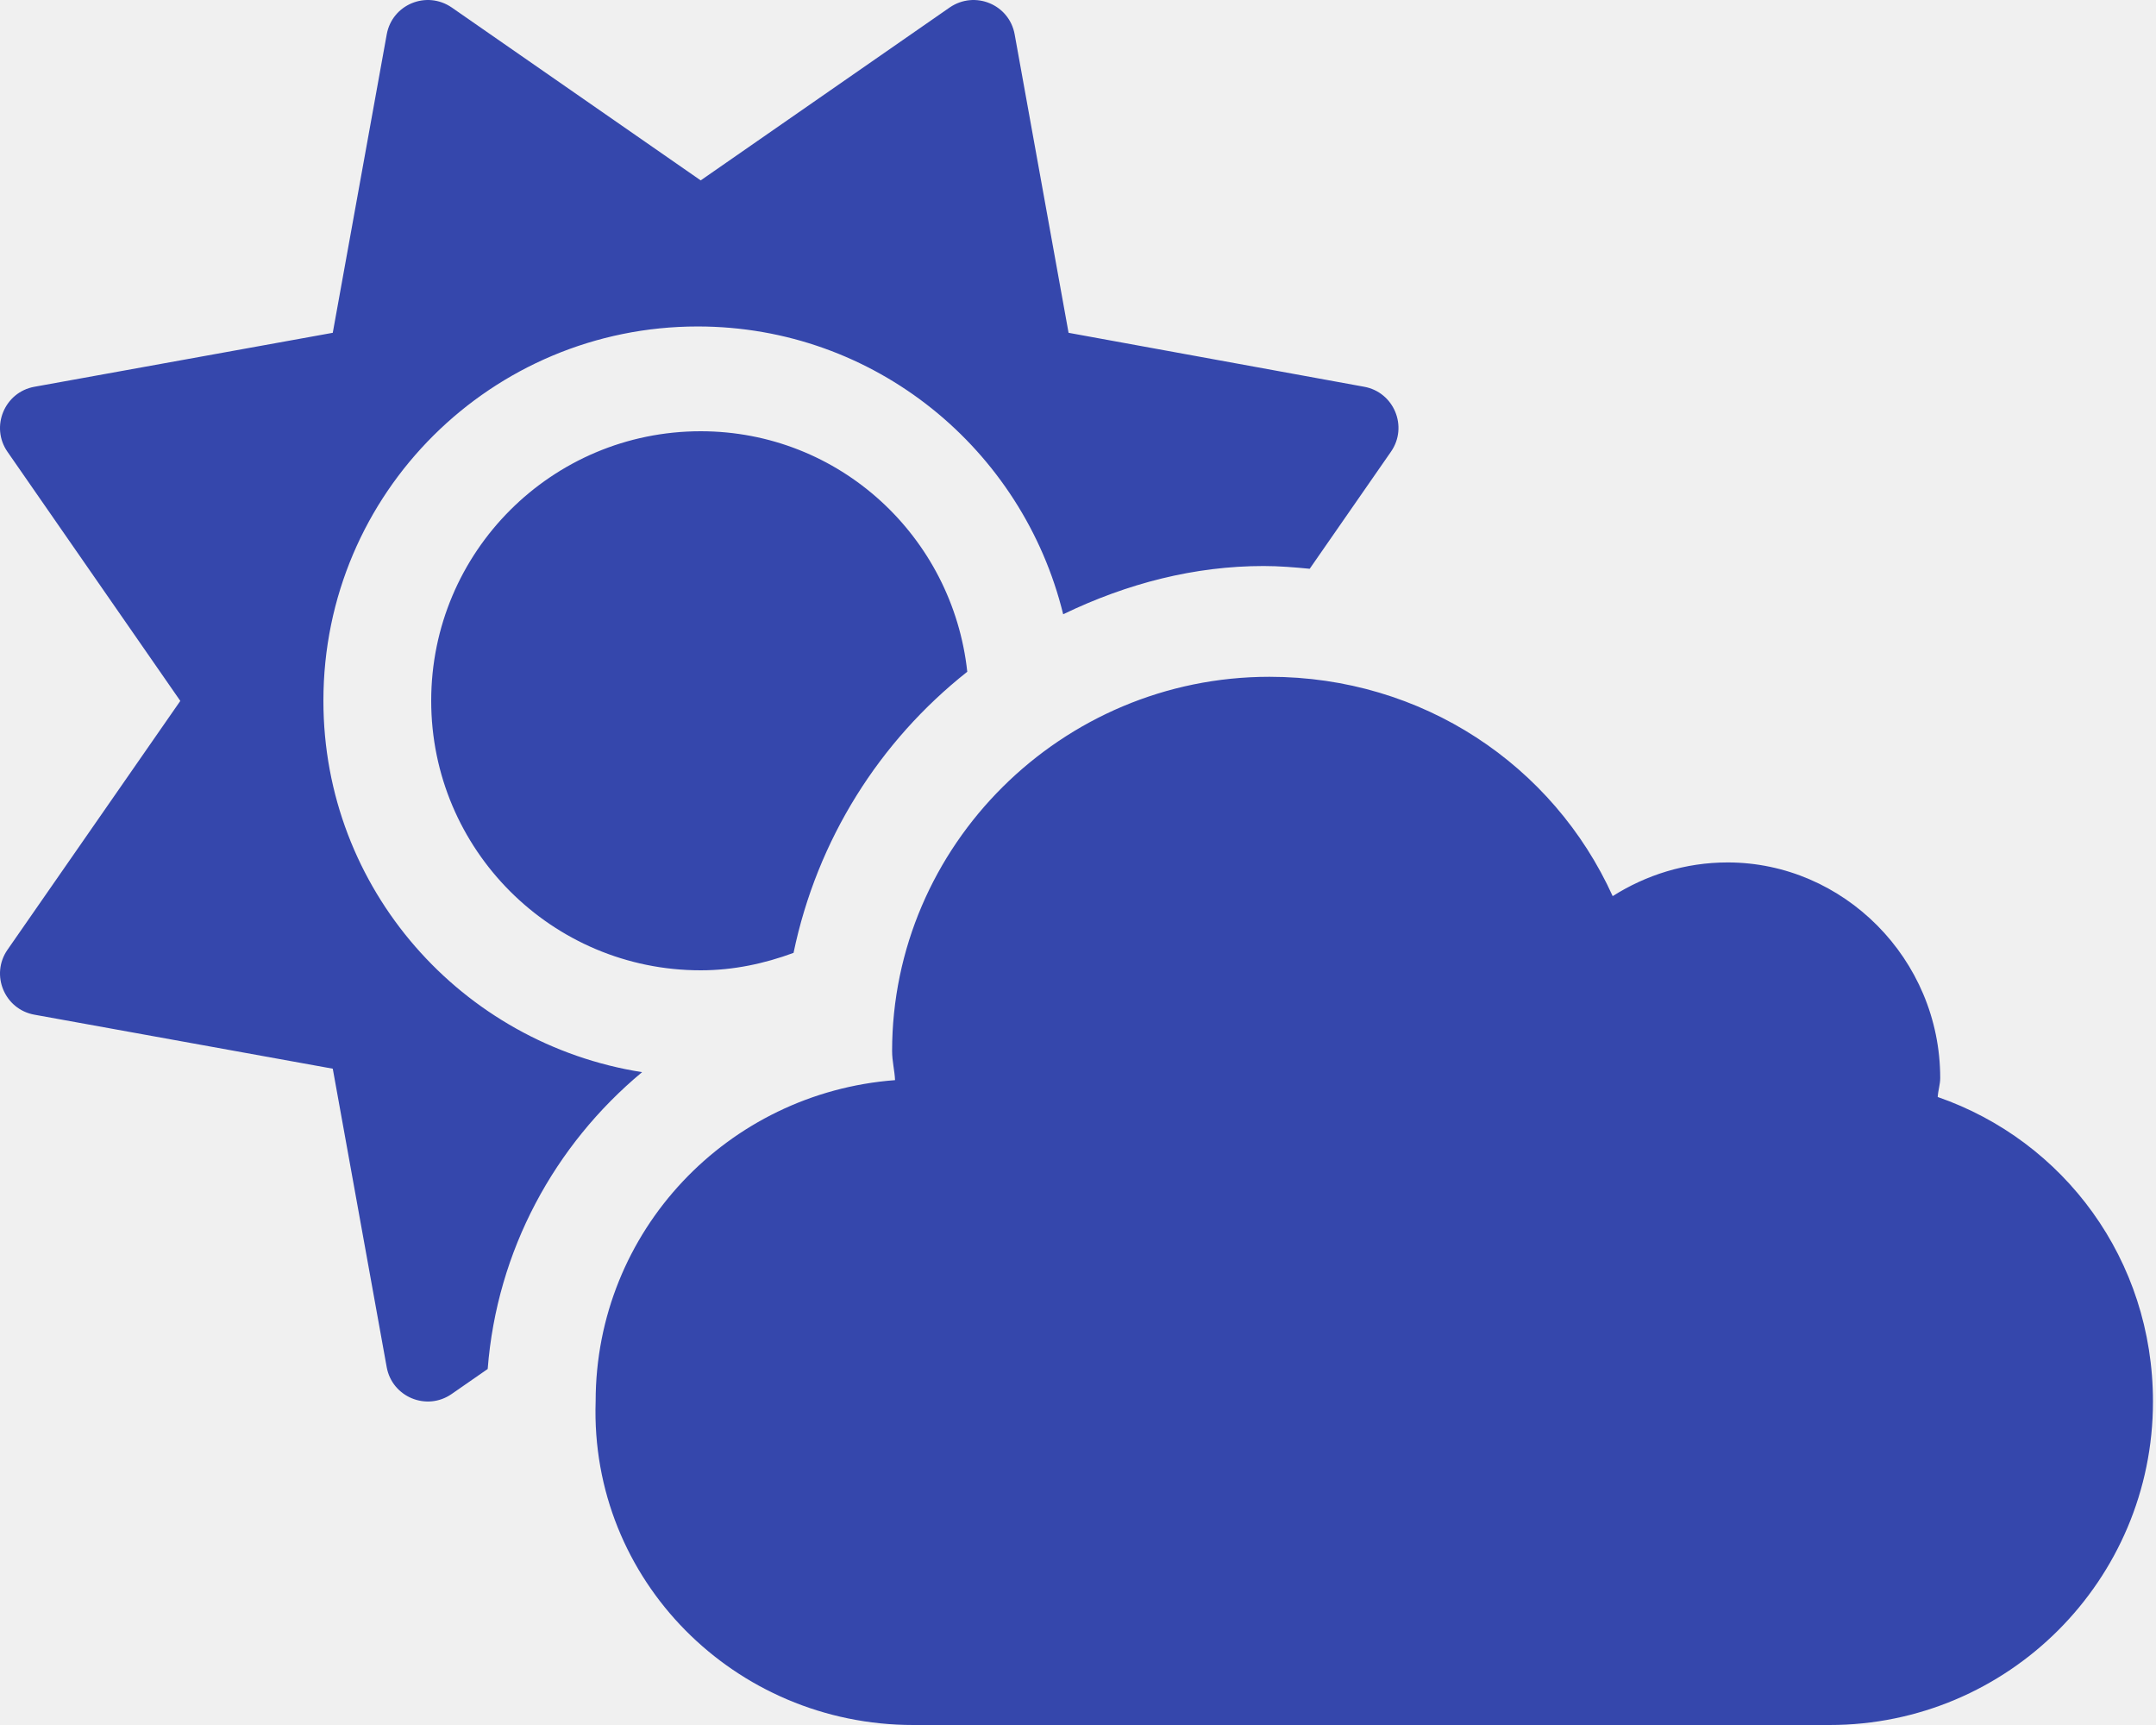
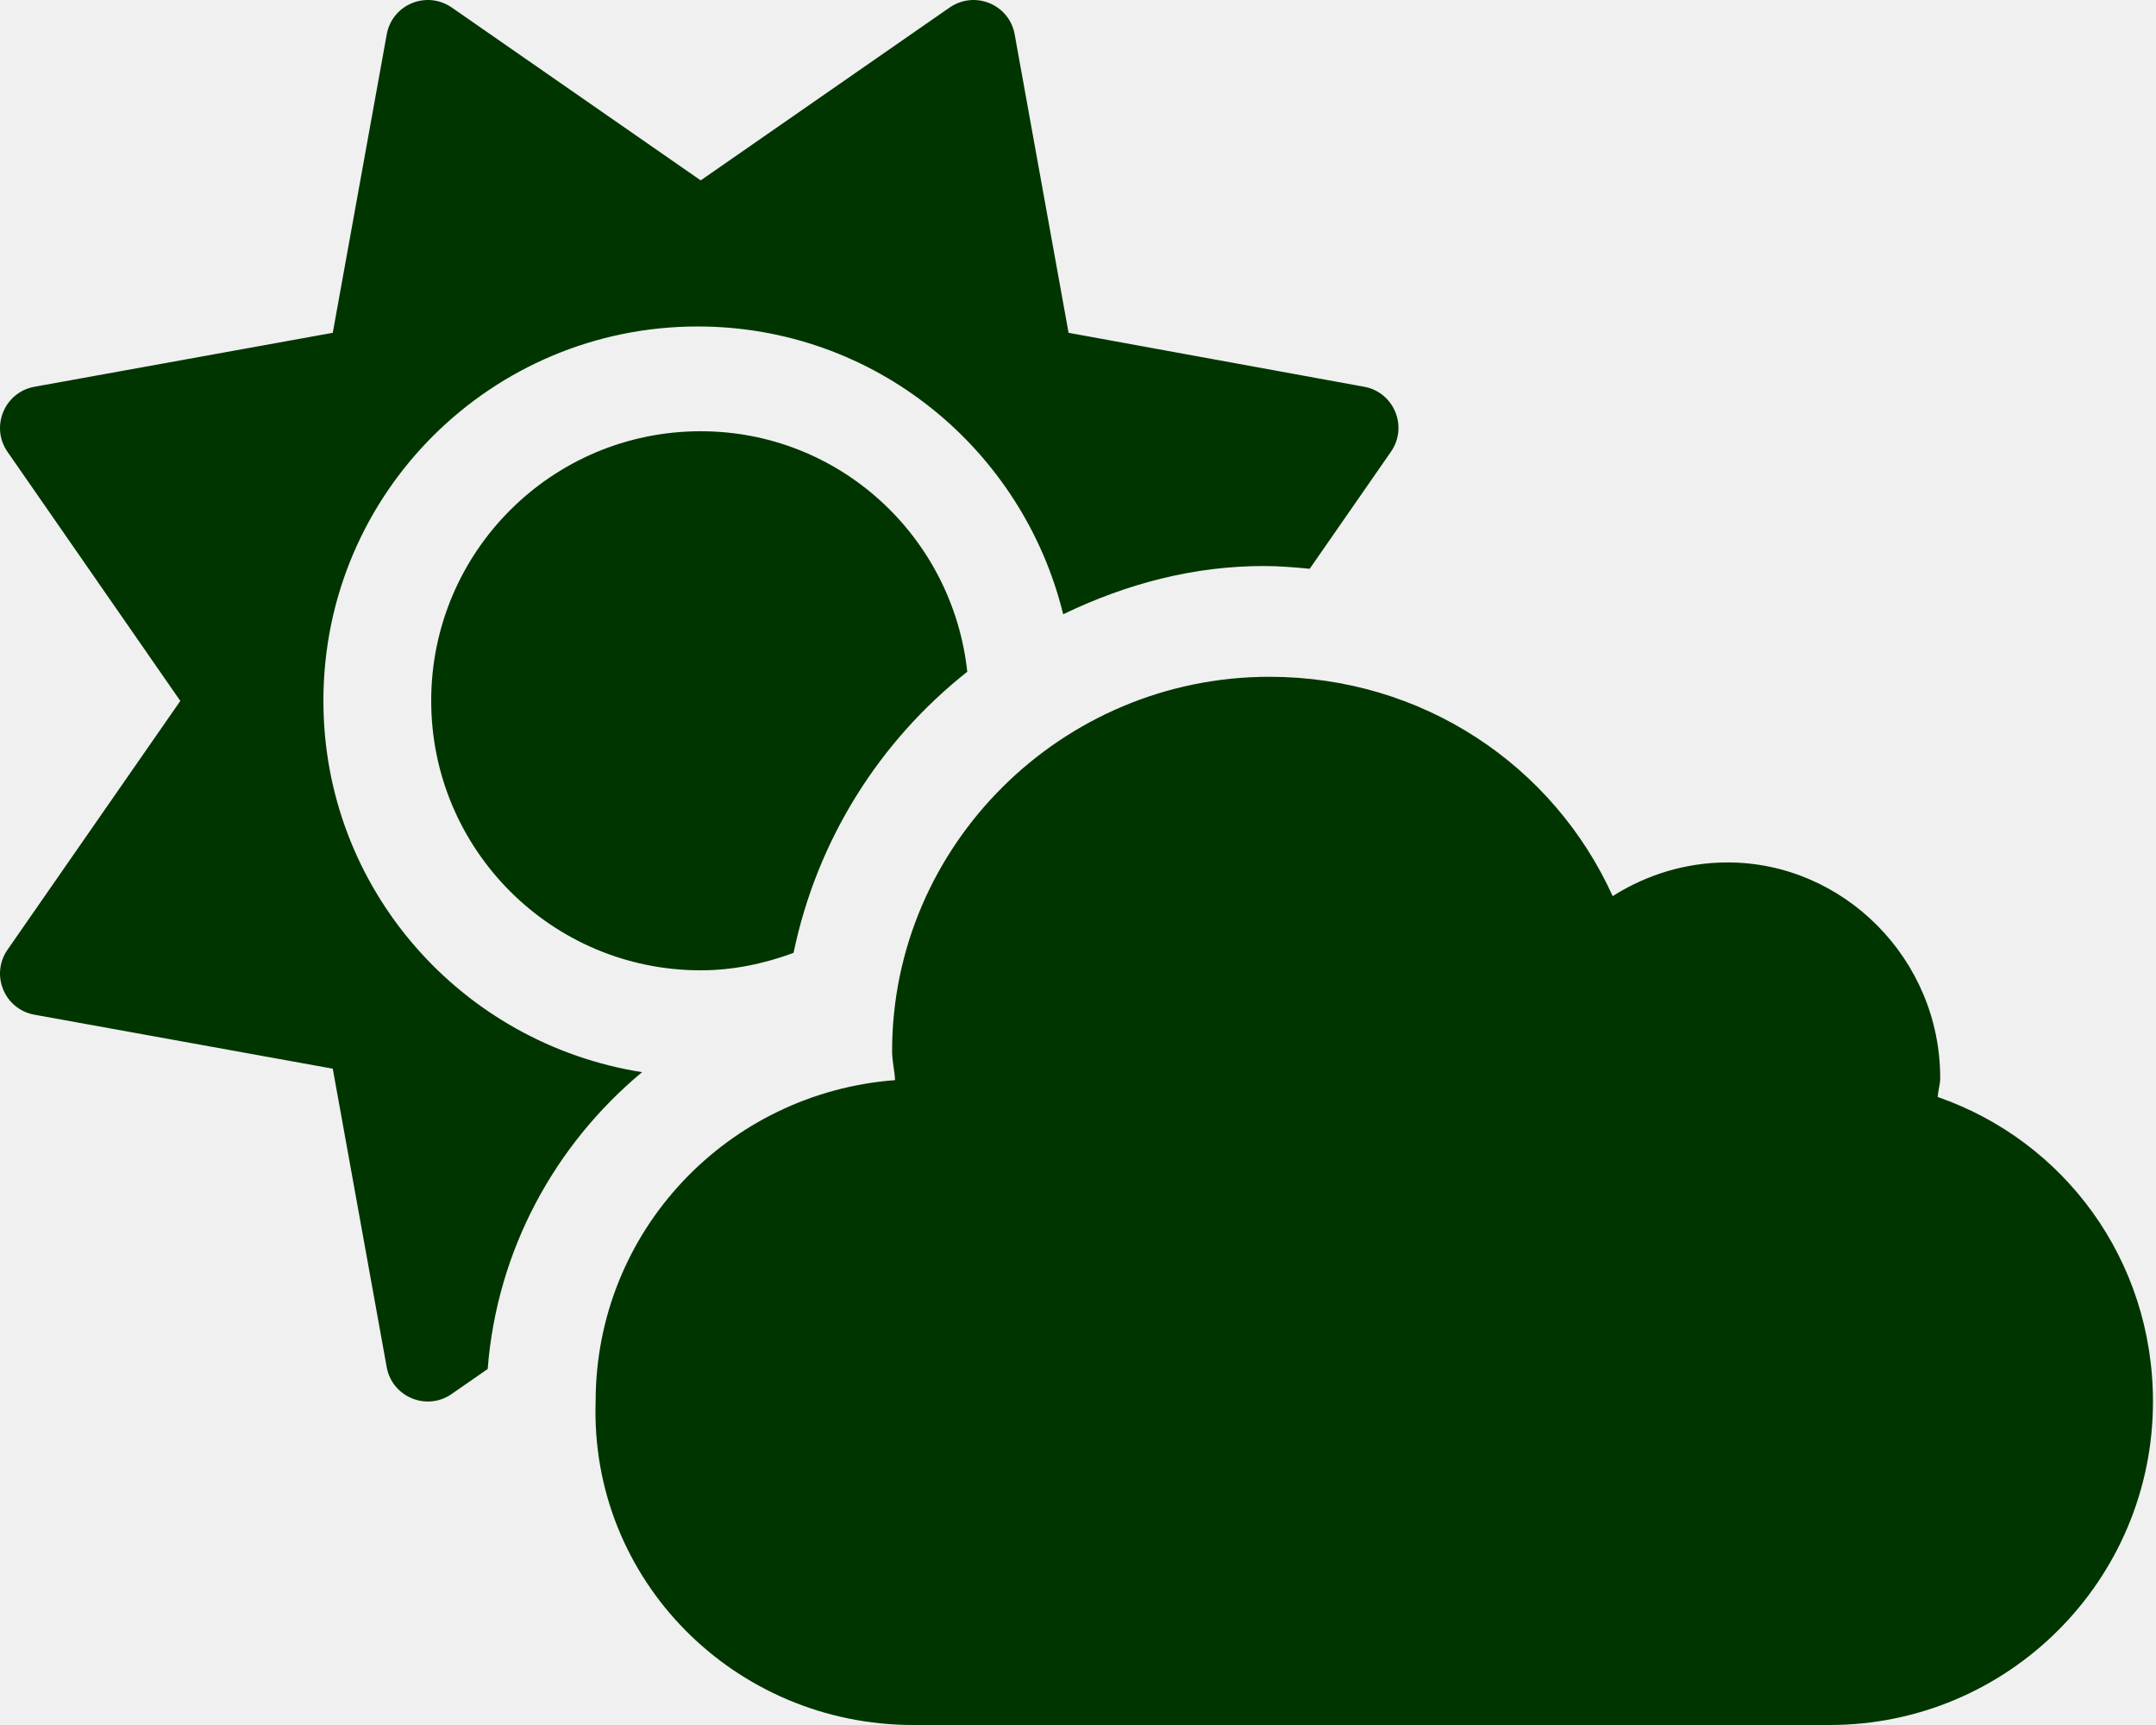
<svg xmlns="http://www.w3.org/2000/svg" width="640" height="512" viewBox="0 0 640 512" fill="none">
  <g clip-path="url(#clip0_912_21)">
-     <path d="M96 208C96 146.14 146.14 96.9 207.1 96.9C259.75 96.9 303.6 133.35 315.6 182.32C334.7 173.1 354.7 168 375.1 168C379.707 168 384.252 168.381 388.78 168.82L412.91 134.06C418.055 126.646 413.807 116.39 404.926 114.79L317.2 98.78L301.2 10.21C299.6 1.325 289.4 -2.919 281.9 2.226L208 53.54L134.1 2.225C126.6 -2.92 116.4 1.326 114.8 10.21L98.78 98.78L10.21 114.8C1.326 116.4 -2.922 126.7 2.223 134.1L53.523 208.04L2.224 281.9C-2.921 289.314 1.327 299.57 10.207 301.17L98.78 317.2L114.79 405.78C116.394 414.661 126.65 418.91 134.06 413.762L144.77 406.33C147.495 371.18 164.62 339.82 190.6 318.23C137.1 309.8 96 263.9 96 208ZM128 208C128 252.18 163.82 288 208 288C217.729 288 226.93 286.004 235.56 282.824C242.562 249.174 261.09 219.974 287.13 199.384C282.8 159.3 249.2 128 208 128C163.8 128 128 163.8 128 208ZM575.2 325.6C575.325 323.6 575.945 321.856 575.945 319.981C575.945 284.601 547.195 255.981 512.845 255.981C500.225 255.981 488.596 259.73 478.716 265.98C461.096 227.1 422.216 200.88 376.816 200.88C315.066 200.88 264.816 251 264.816 311.98C264.816 314.98 265.568 317.723 265.693 320.598C216.063 324.348 176.813 365.338 176.813 415.968C175.1 469 218.1 512 271.1 512H543.1C596.1 512 639.1 469.01 639.1 416.01C639.1 373.9 612.7 338.6 575.2 325.6Z" fill="#3547AC" />
+     <path d="M96 208C96 146.14 146.14 96.9 207.1 96.9C259.75 96.9 303.6 133.35 315.6 182.32C334.7 173.1 354.7 168 375.1 168C379.707 168 384.252 168.381 388.78 168.82L412.91 134.06C418.055 126.646 413.807 116.39 404.926 114.79L317.2 98.78L301.2 10.21C299.6 1.325 289.4 -2.919 281.9 2.226L208 53.54L134.1 2.225C126.6 -2.92 116.4 1.326 114.8 10.21L98.78 98.78L10.21 114.8C1.326 116.4 -2.922 126.7 2.223 134.1L53.523 208.04L2.224 281.9C-2.921 289.314 1.327 299.57 10.207 301.17L98.78 317.2L114.79 405.78C116.394 414.661 126.65 418.91 134.06 413.762L144.77 406.33C147.495 371.18 164.62 339.82 190.6 318.23C137.1 309.8 96 263.9 96 208ZM128 208C128 252.18 163.82 288 208 288C217.729 288 226.93 286.004 235.56 282.824C242.562 249.174 261.09 219.974 287.13 199.384C282.8 159.3 249.2 128 208 128C163.8 128 128 163.8 128 208ZM575.2 325.6C575.325 323.6 575.945 321.856 575.945 319.981C575.945 284.601 547.195 255.981 512.845 255.981C500.225 255.981 488.596 259.73 478.716 265.98C461.096 227.1 422.216 200.88 376.816 200.88C315.066 200.88 264.816 251 264.816 311.98C264.816 314.98 265.568 317.723 265.693 320.598C216.063 324.348 176.813 365.338 176.813 415.968C175.1 469 218.1 512 271.1 512H543.1C596.1 512 639.1 469.01 639.1 416.01C639.1 373.9 612.7 338.6 575.2 325.6Z" fill="#003500" />
  </g>
  <defs>
    <clipPath id="clip0_912_21">
      <rect width="640" height="512" fill="white" />
    </clipPath>
  </defs>
</svg>
